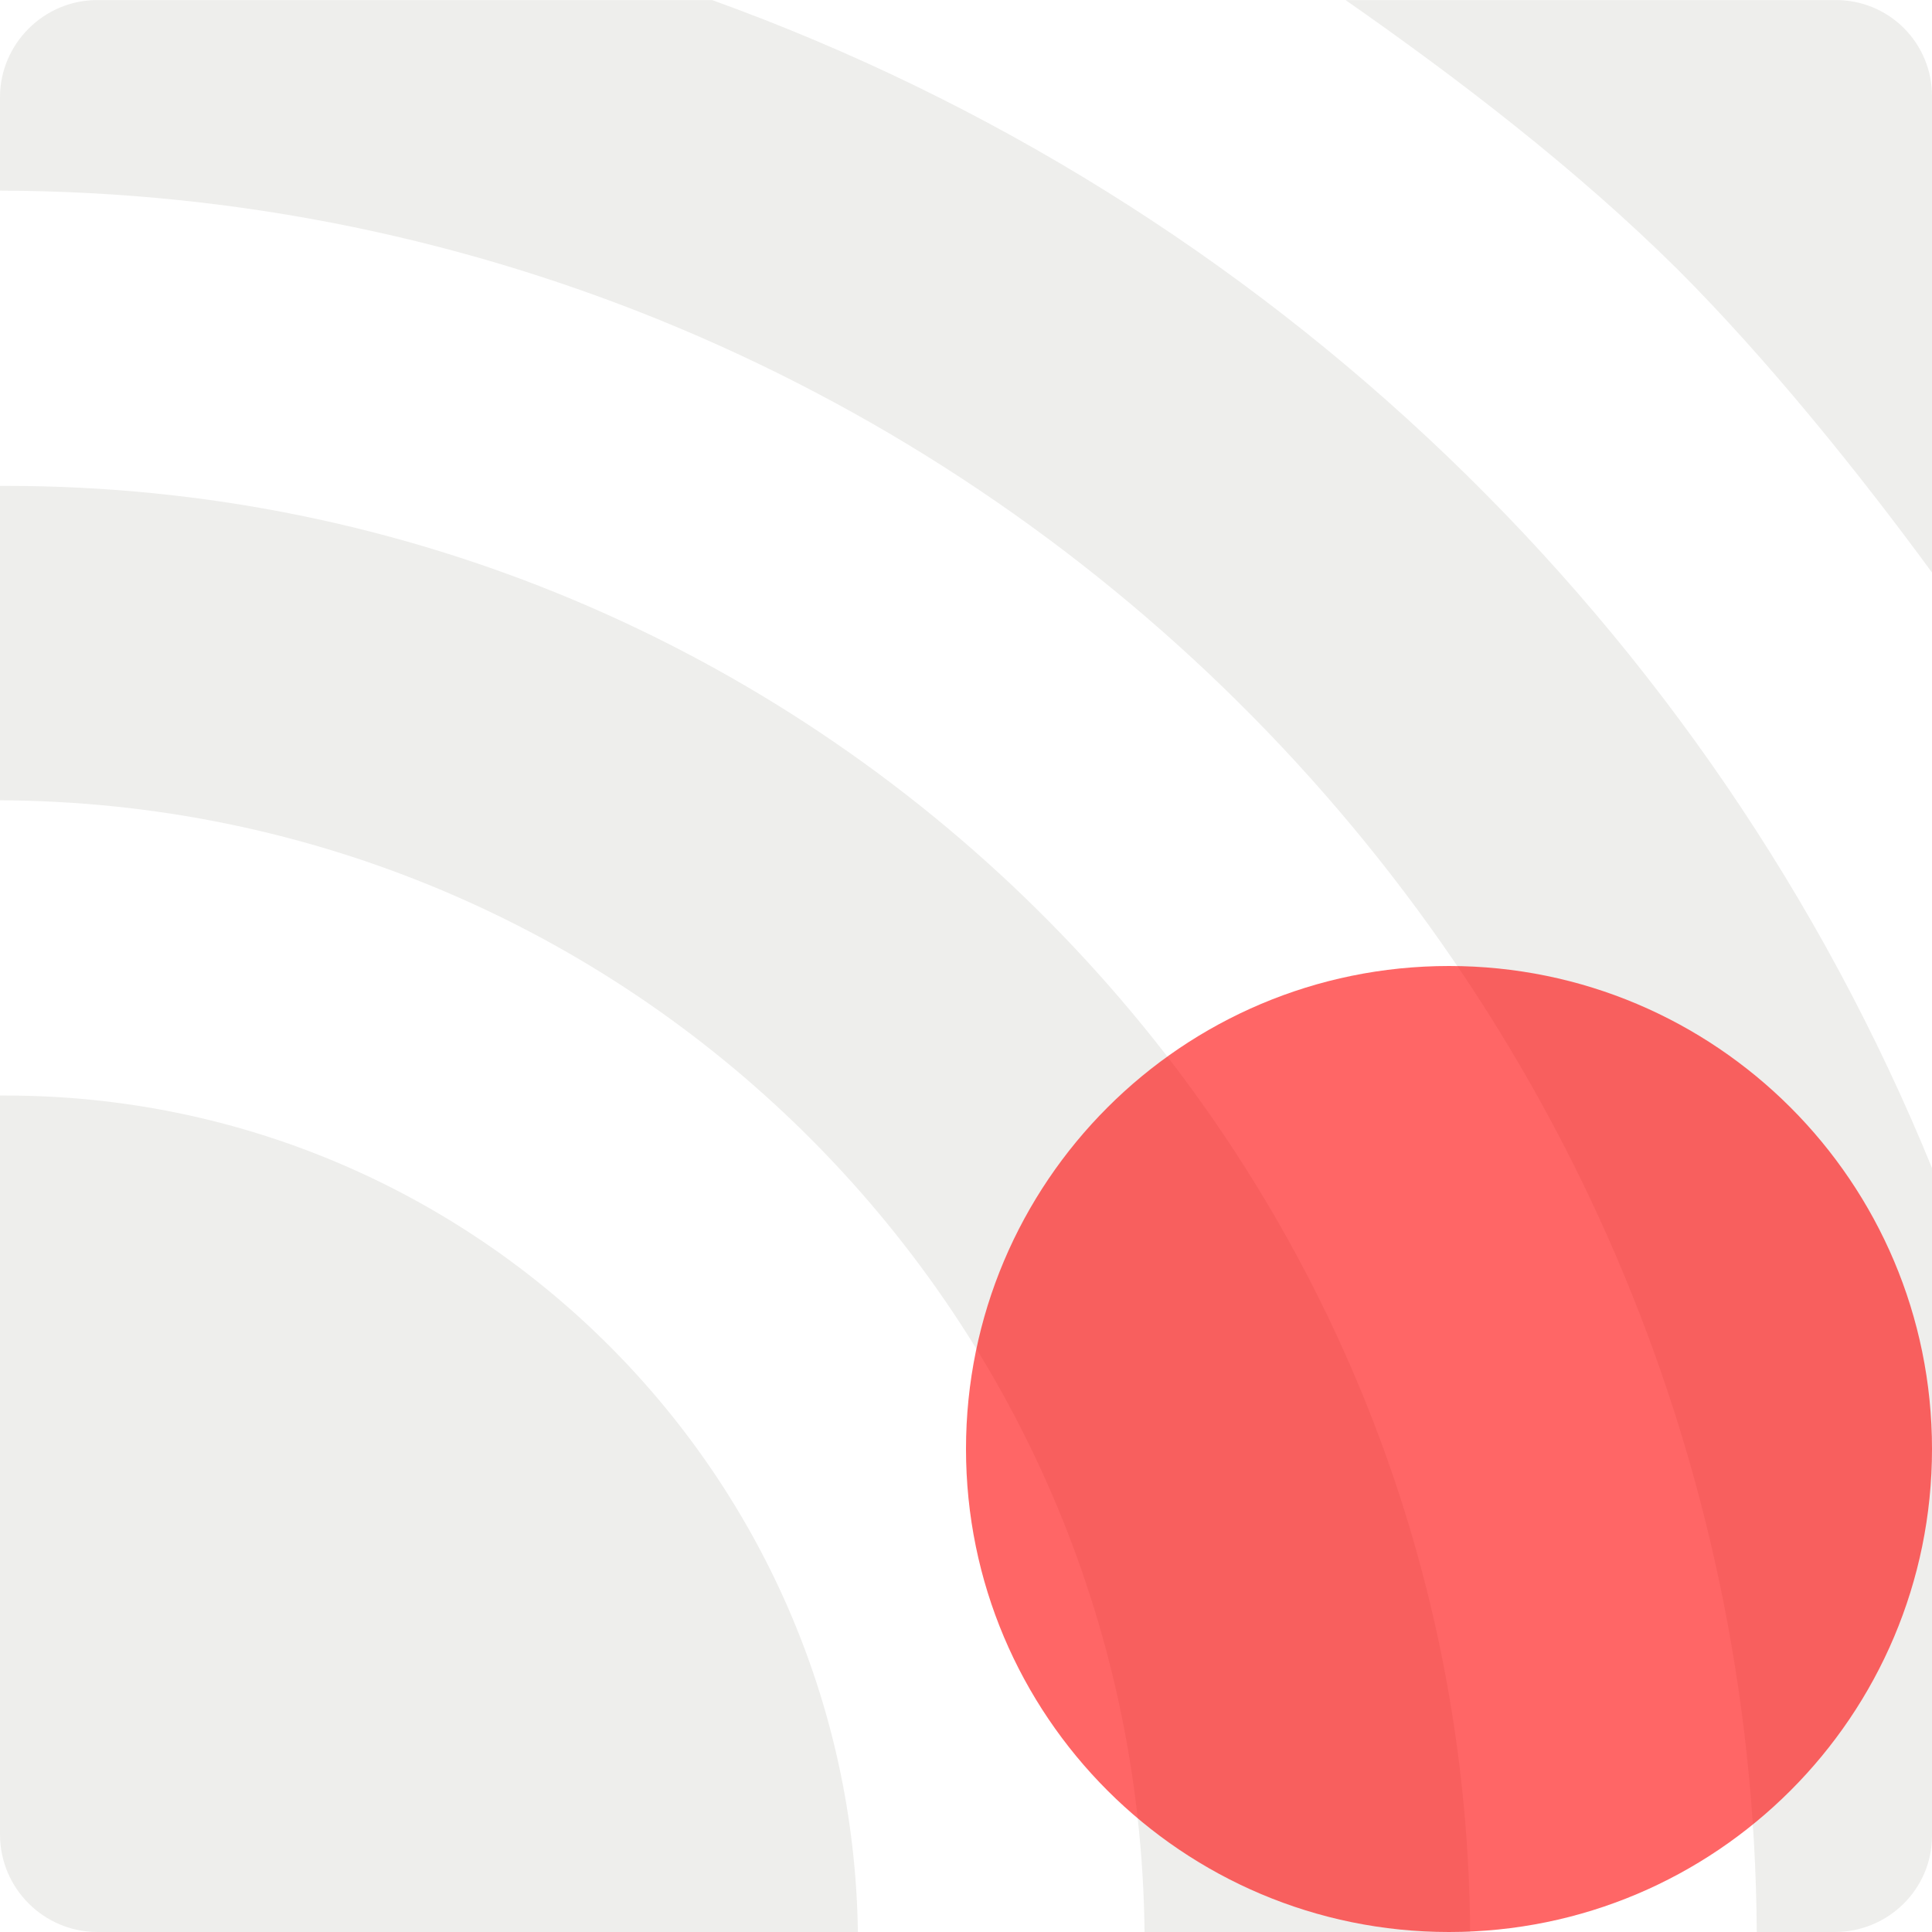
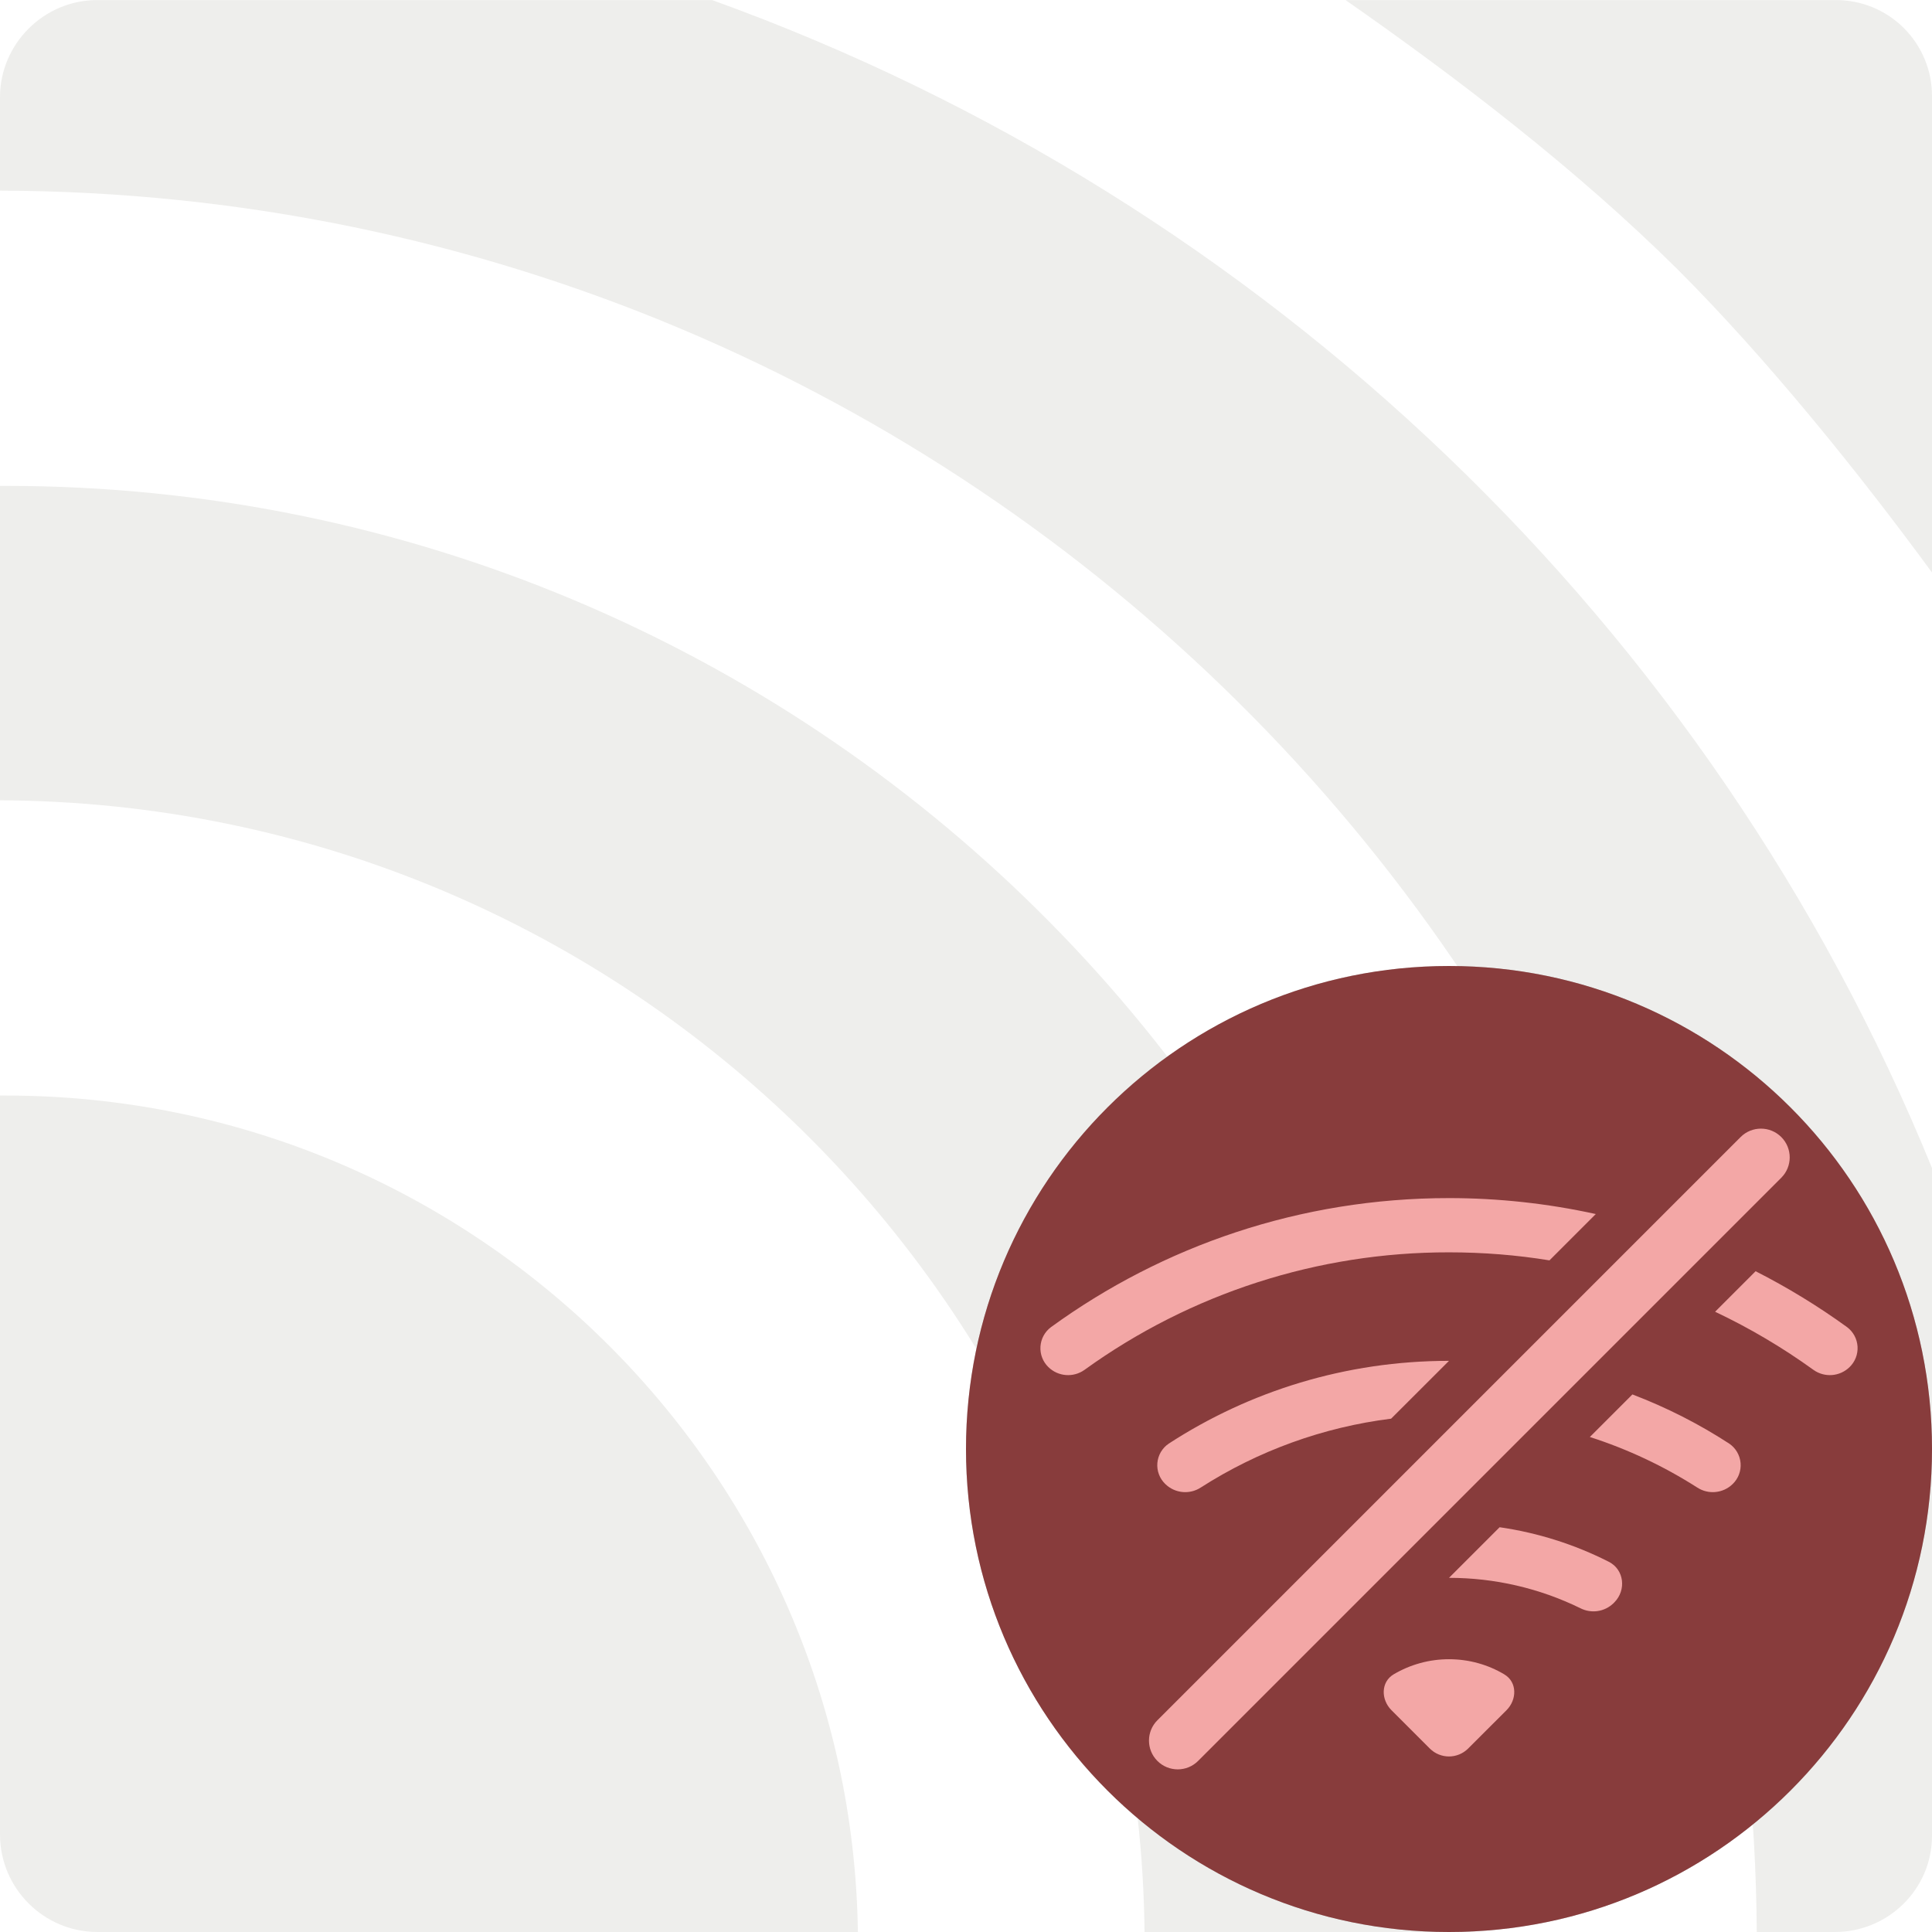
<svg xmlns="http://www.w3.org/2000/svg" version="1.1" width="512px" height="512px" id="svg4">
  <defs id="defs8" />
  <path d="M 227.349,512 H 25.749 A 25.856,25.868 0 0 1 0,486.26 V 290.33 h 1.515 c 123.392,0 224.085,99.245 225.835,221.67 z m 162.261,0 H 303.317 C 301.547,346.634 166.293,212.834 0,212.087 v -83.324 h 1.515 c 212.971,0 386.581,171.684 388.096,383.237 z m 96.64,0 H 465.557 C 464.085,257.526 255.893,51.266 0,50.519 V 25.761 C 0,11.632 11.605,0.021 25.749,0.021 h 162.987 c 146.901,53.016 264.747,166.113 323.264,309.518 V 486.495 C 512,500.645 500.395,512 486.251,512 Z M 356.544,0.021 h 129.963 a 25.387,25.398 0 0 1 25.493,25.484 v 126.223 C 492.587,125.22 468.352,95.169 444.629,71.435 417.877,44.927 386.603,20.959 356.565,0 Z" id="path4" style="fill:#eeeeec;fill-opacity:1;stroke-width:21.338" />
-   <circle style="color:#eeeeec;opacity:0.6;fill:#ff0000;stroke:#d2b7b7;stroke-width:0;paint-order:stroke markers fill" id="path477" cx="384" cy="384" r="128" />
+   <g id="g367">
+     <path style="fill:#555555;fill-opacity:1;stroke:#ff0000;stroke-width:0;stroke-linecap:round;stroke-linejoin:round;stroke-dasharray:none;stroke-opacity:1;paint-order:stroke markers fill" d="M 384,256 A 128,128 0 0 0 256,384 128,128 0 0 0 384,512 128,128 0 0 0 512,384 128,128 0 0 0 384,256 Z" id="path4605-3" />
+     <g style="fill:#eeeeec;fill-opacity:1" id="g247" transform="matrix(14.37699,0,0,14.37699,268.984,274.3755)">
+       <path d="M 10.706,3.294 A 12.6,12.6 0 0 0 8,3 C 5.259,3 2.723,3.882 0.663,5.379 A 0.485,0.485 0 0 0 0.615,6.115 0.52,0.52 0 0 0 1.283,6.165 11.45,11.45 0 0 1 8,4 Q 8.946,4 9.852,4.148 Z M 8,6 C 6.095,6 4.32,6.56 2.834,7.526 a 0.48,0.48 0 0 0 -0.063,0.745 0.525,0.525 0 0 0 0.652,0.065 8.45,8.45 0 0 1 3.51,-1.27 z m 2.596,1.404 0.785,-0.785 q 0.947,0.362 1.785,0.907 a 0.482,0.482 0 0 1 0.063,0.745 0.525,0.525 0 0 1 -0.652,0.065 8.5,8.5 0 0 0 -1.98,-0.932 z M 8,10 8.933,9.067 a 6.5,6.5 0 0 1 2.013,0.637 c 0.285,0.145 0.326,0.524 0.1,0.75 l -0.015,0.015 A 0.53,0.53 0 0 1 10.42,10.559 5.5,5.5 0 0 0 8,10 m 4.905,-4.905 0.747,-0.747 q 0.886,0.451 1.685,1.03 a 0.485,0.485 0 0 1 0.047,0.737 0.52,0.52 0 0 1 -0.668,0.05 11.5,11.5 0 0 0 -1.811,-1.07 M 9.02,11.78 c 0.238,0.14 0.236,0.464 0.04,0.66 l -0.707,0.706 a 0.5,0.5 0 0 1 -0.707,0 L 6.939,12.439 C 6.744,12.244 6.742,11.921 6.979,11.779 A 2,2 0 0 1 8,11.5 c 0.374,0 0.723,0.102 1.021,0.28 z m 4.355,-9.905 a 0.53,0.53 0 0 1 0.75,0.75 l -10.75,10.75 a 0.53,0.53 0 0 1 -0.75,-0.75 z" id="path238" style="fill:#eeeeec;fill-opacity:1" />
+     </g>
+     <circle style="color:#eeeeec;opacity:0.3;fill:#ff0000;fill-opacity:1;stroke:#d2b7b7;stroke-width:0;paint-order:stroke markers fill" id="path477" cx="384" cy="384" r="128" />
+   </g>
</svg>
